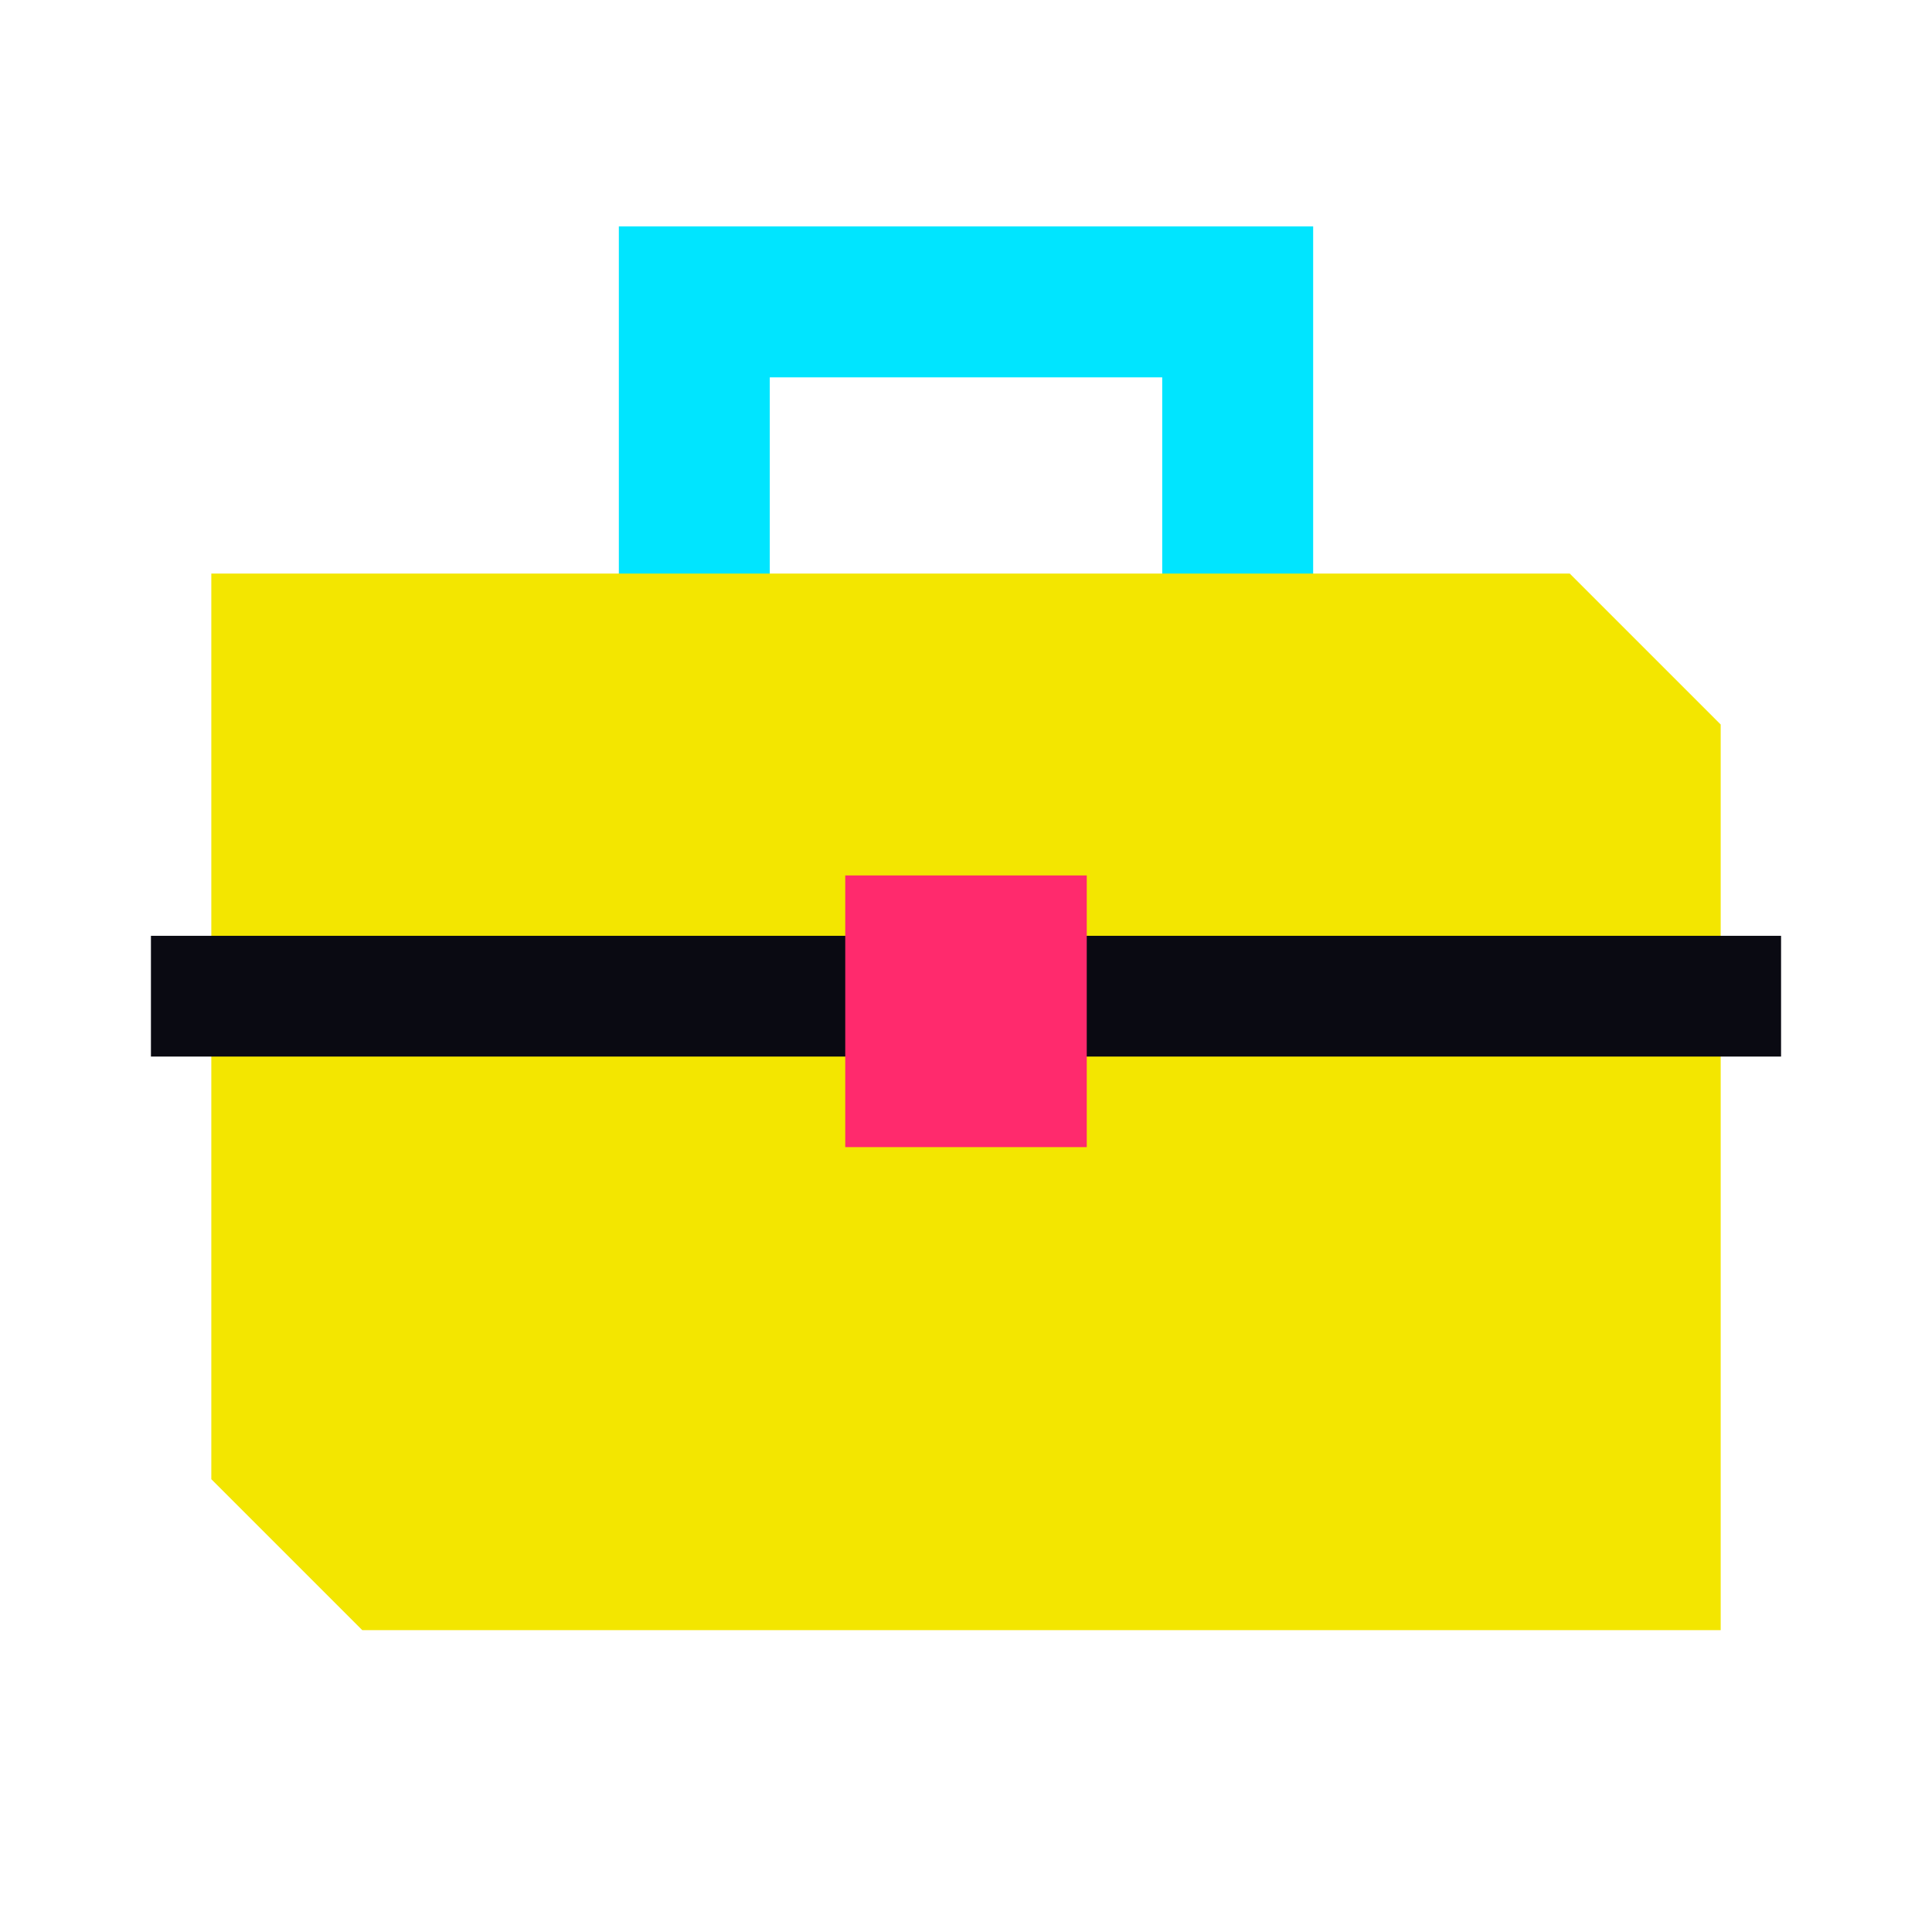
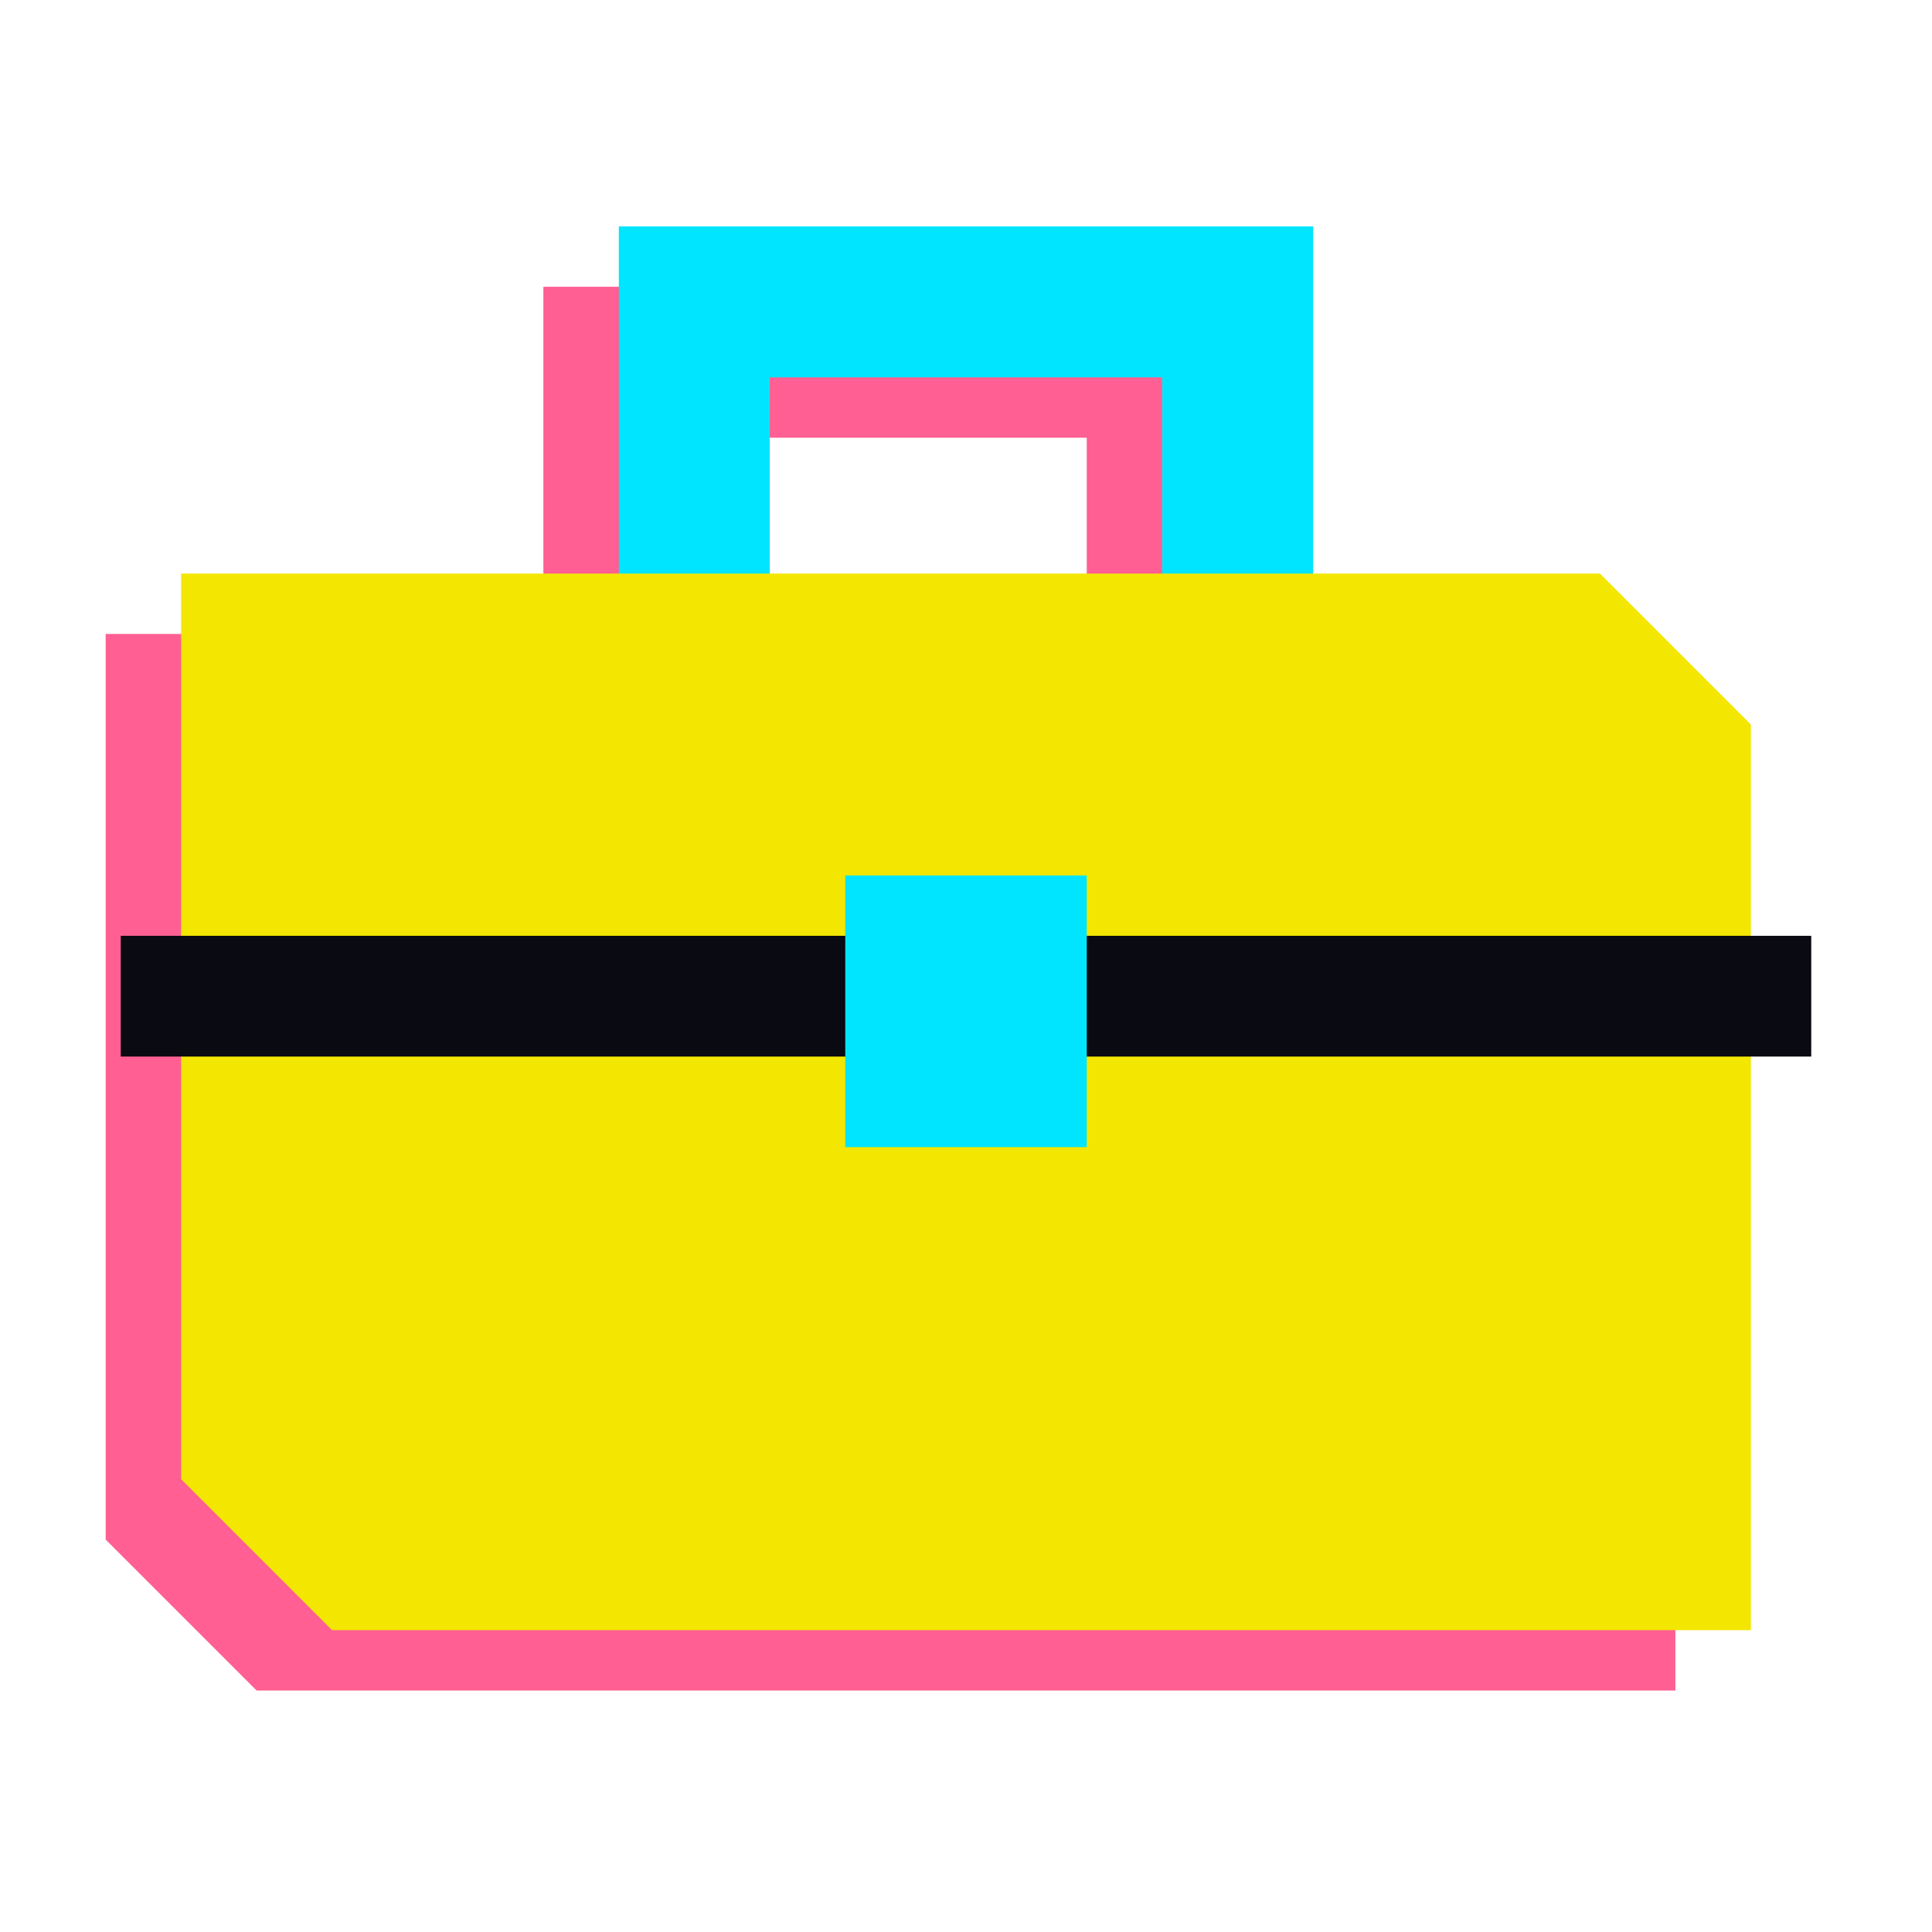
<svg xmlns="http://www.w3.org/2000/svg" viewBox="0 0 128 128" fill="none" stroke-linecap="square" stroke-linejoin="miter">
-   <path stroke="#00e5ff" stroke-width="10" d="M46 38V20H82V38" />
-   <path fill="#f3e600" d="M14 38H104L114 48V108H24L14 98Z" />
-   <path stroke="#0a0a12" stroke-width="8" d="M14 66H114" />
-   <path fill="#ff2a6d" d="M56 58H72V76H56Z" />
+   <g opacity="0.75" transform="translate(-5 4)">
+     <path stroke="#ff2a6d" stroke-width="10" d="M46 38V20H82V38" />
+     <path fill="#ff2a6d" d="M12 38H106L116 48V108H22L12 98Z" />
+     <path fill="#ff2a6d" d="M56 58H72V76H56Z" />
+   </g>
+   <g>
+     <path stroke="#00e5ff" stroke-width="10" d="M46 38V20H82V38" />
+     <path fill="#f3e600" d="M12 38H106L116 48V108H22L12 98Z" />
+     <path stroke="#0a0a12" stroke-width="8" d="M12 66H116" />
+     <path fill="#00e5ff" d="M56 58H72V76H56Z" />
+   </g>
</svg>
